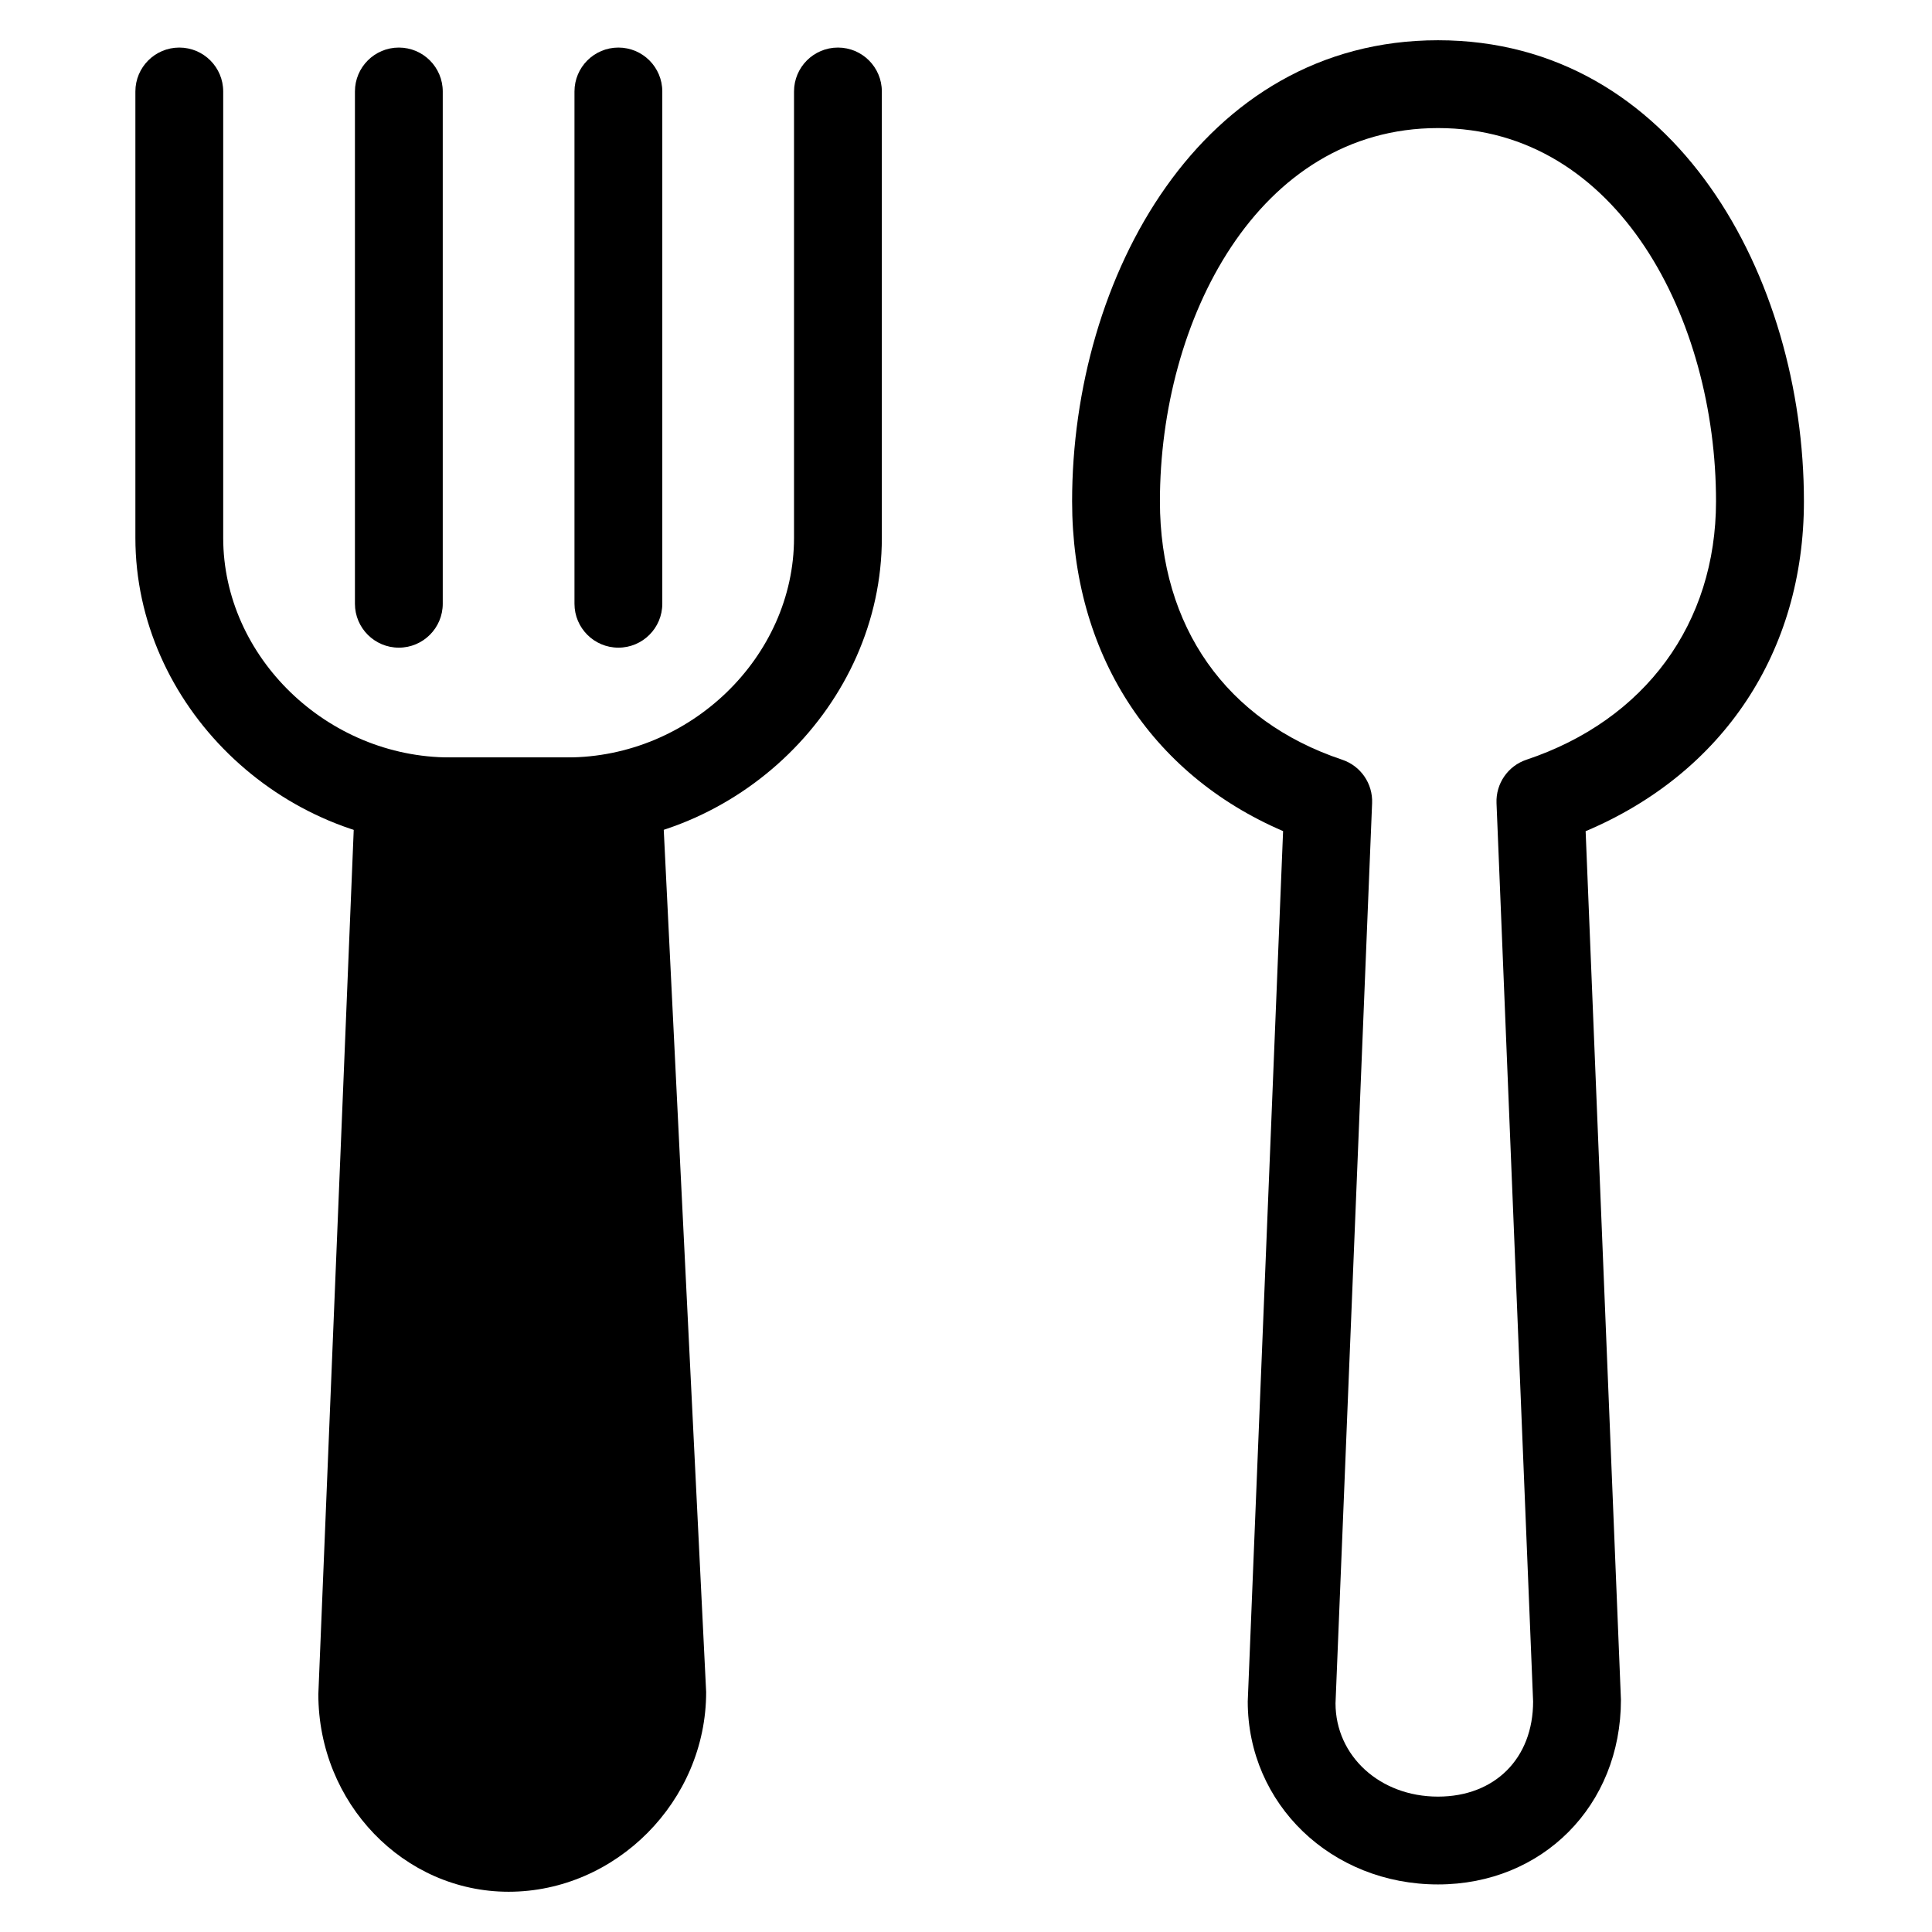
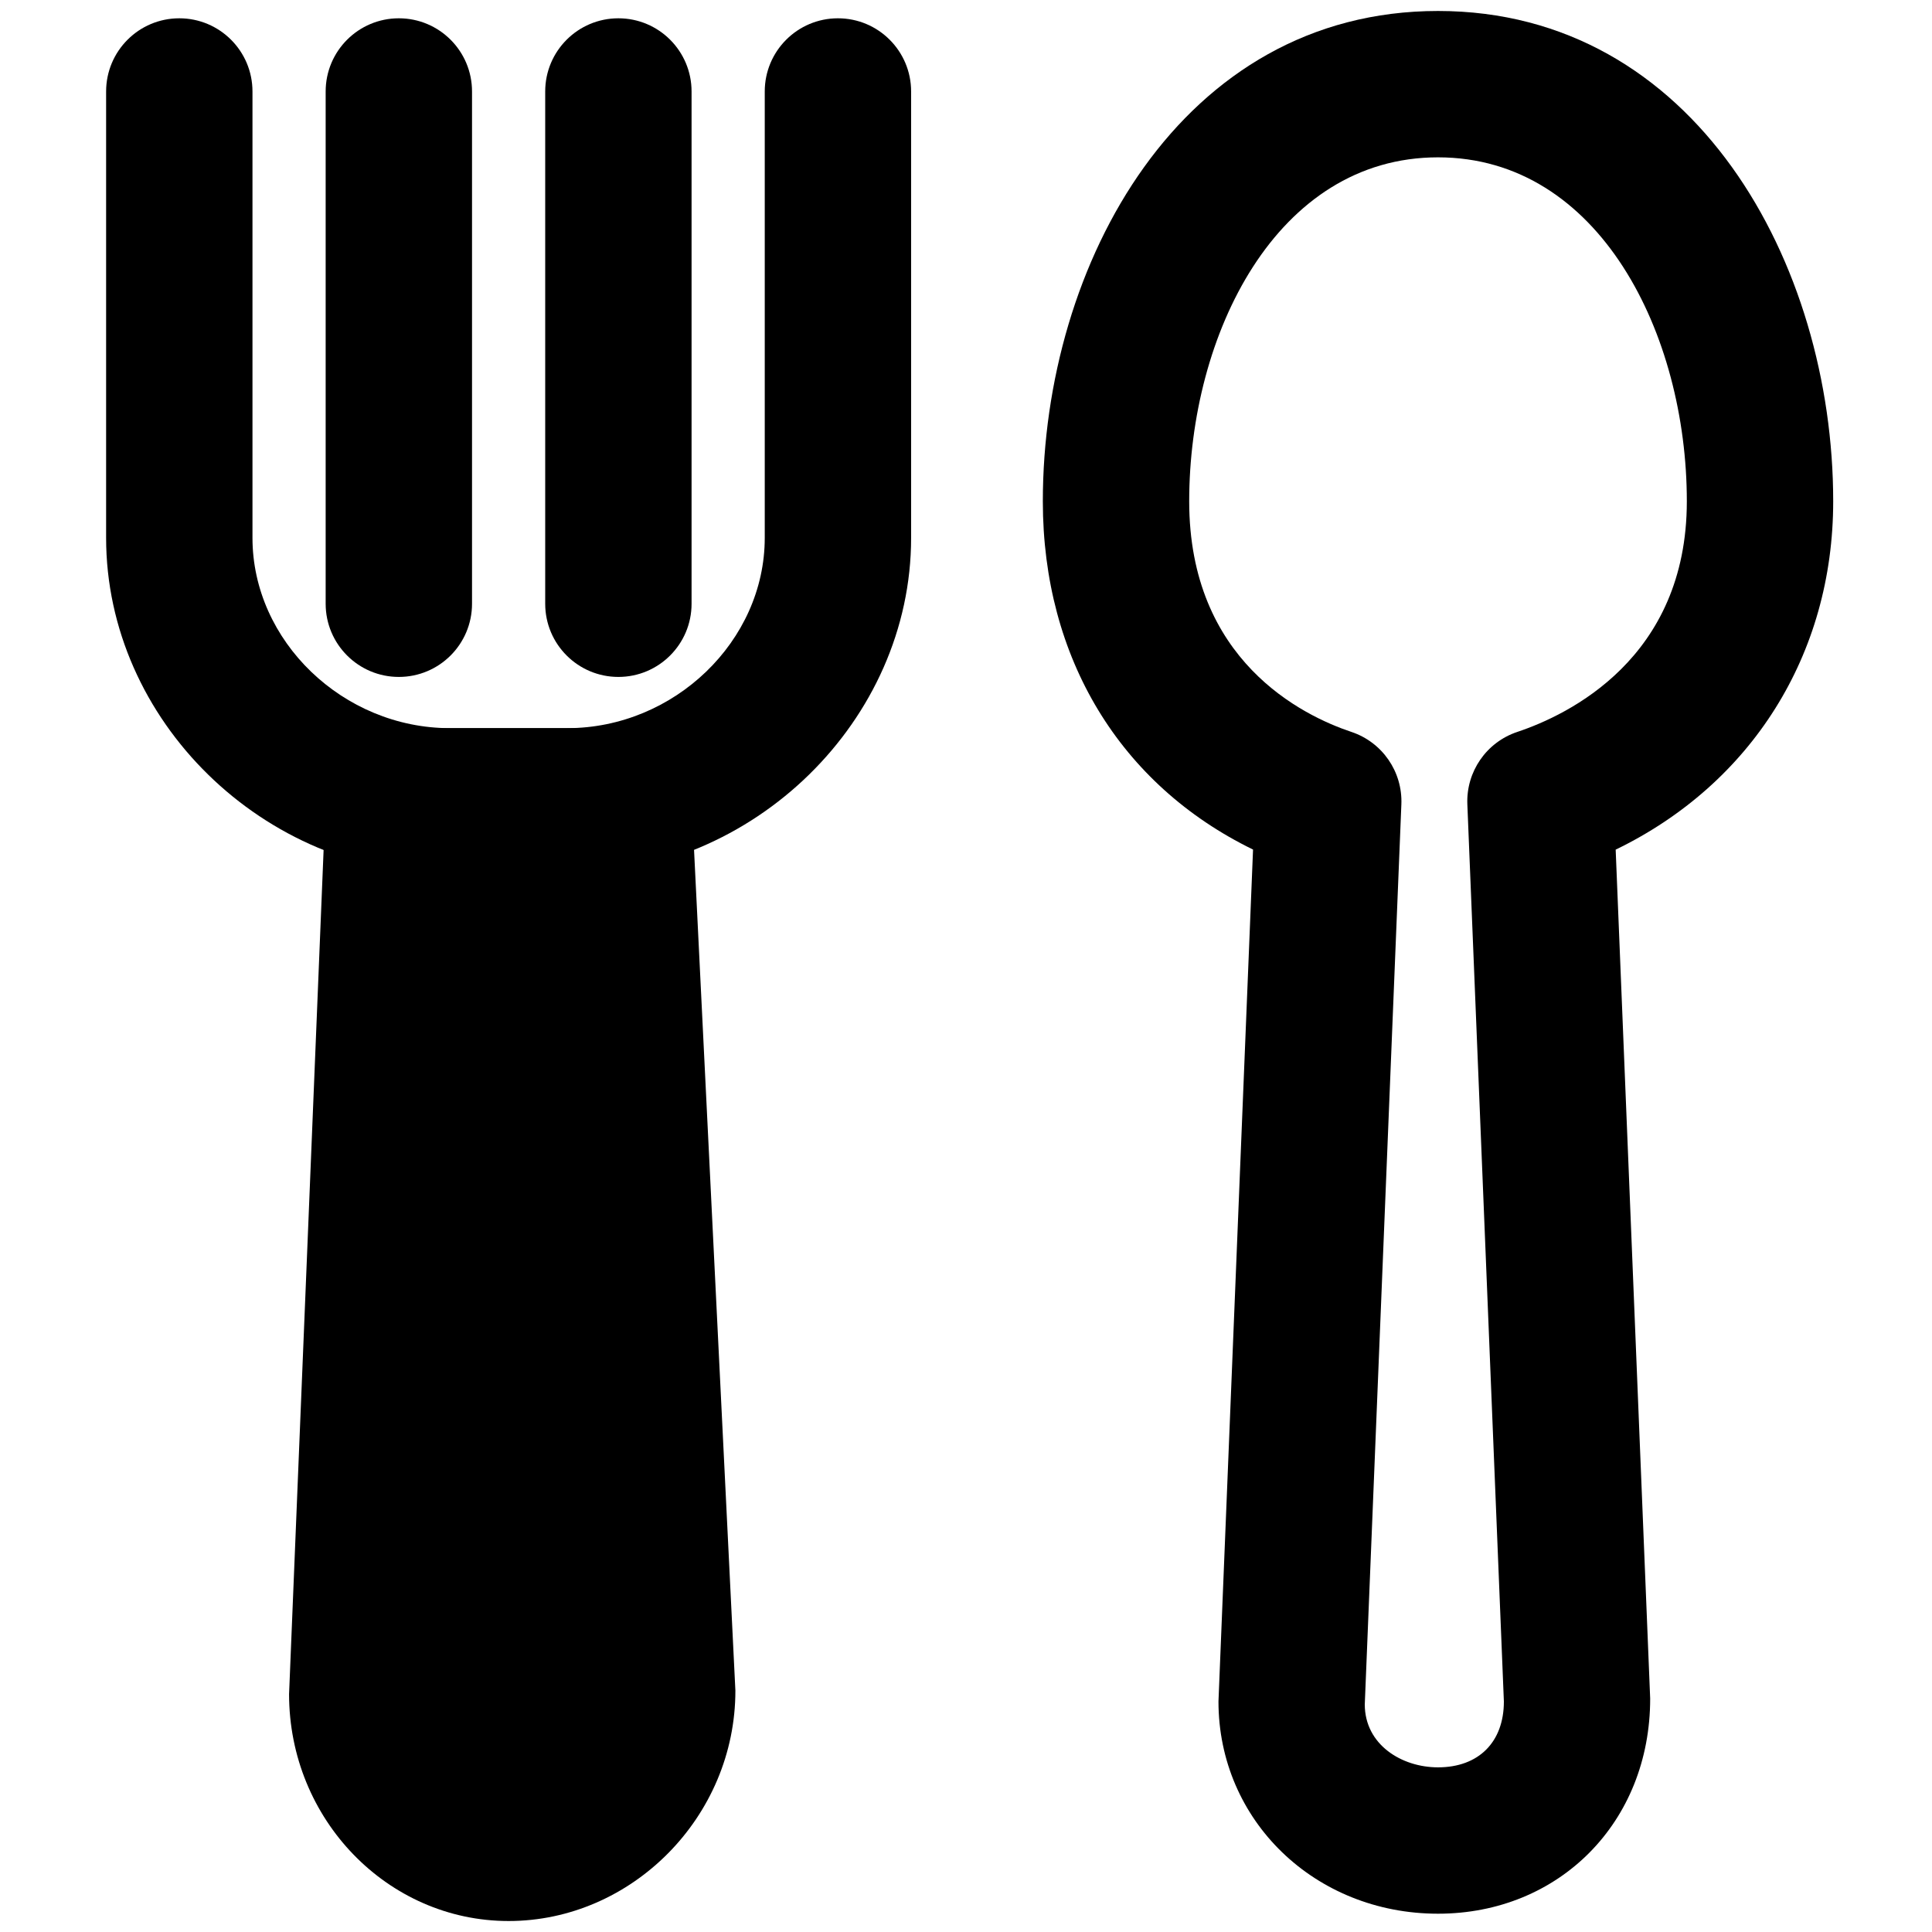
<svg viewBox="0 0 264 264">
-   <path d="M196.499 257.5c-14.579 0-26-10.981-26-25l4.83-118.933c-18.145-7.791-28.83-24.33-28.83-45.067 0-30.541 17.524-63 50-63s50 32.459 50 63c0 20.587-11.058 37.142-29.829 45.08l4.824 118.677c.005 14.495-10.742 25.243-24.995 25.243Zm0-240c-24.682 0-38 26.276-38 51 0 17.154 9.076 30.023 24.9 35.309a6 6 0 0 1 4.094 5.935l-5 123c0 7.167 6.024 12.756 14 12.756 7.776 0 13-5.224 13-13l-5-122.756a6 6 0 0 1 4.094-5.934c16.219-5.419 25.9-18.619 25.9-35.309.012-24.725-13.303-51.001-37.988-51.001ZM84.5 109.5l6 122a21.364 21.364 0 0 1-21 21c-11.322 0-20-9.678-20-21l5-122Z" />
-   <path d="M54.5 103.5h30a6 6 0 0 1 5.993 5.705l6 122C96.5 246.136 84.136 258.5 69.5 258.5c-14.336 0-26-12.112-26-27l5.005-122.246A6 6 0 0 1 54.5 103.5Zm24.288 12H60.259l-4.764 116.246C55.5 239.771 61.78 246.5 69.5 246.5a15.393 15.393 0 0 0 15-15Z" />
-   <path d="M77.5 115.5h-16c-23.308 0-43-19.234-43-42v-61a6 6 0 0 1 6-6 6 6 0 0 1 6 6v61c0 16.262 14.2 30 31 30h16c16.8 0 31-13.738 31-30v-61a6 6 0 0 1 12 0v61c0 22.766-19.692 42-43 42Z" />
-   <path d="M84.5 88.5a6 6 0 0 1-6-6v-70a6 6 0 0 1 6-6 6 6 0 0 1 6 6v70a6 6 0 0 1-6 6Zm-30 0a6 6 0 0 1-6-6v-70a6 6 0 0 1 6-6 6 6 0 0 1 6 6v70a6 6 0 0 1-6 6Z" />
+   <path d="M196.499 261.5c-16.822 0-30-12.738-30-29l4.724-116.411c-18.129-8.837-28.724-26.138-28.724-47.589 0-32.48 18.926-67 54-67s54 34.52 54 67c0 20.985-11.207 38.632-29.724 47.6l4.715 116c.009 16.933-12.458 29.4-28.991 29.4Zm0-240c-22.084 0-34 24.216-34 47 0 21.761 15.5 29.289 22.168 31.515a10 10 0 0 1 6.824 9.891l-5 123c.008 5.5 5.039 8.594 10.008 8.594 5.551 0 9-3.449 9-9l-4.992-122.594a10 10 0 0 1 6.823-9.891c6.966-2.328 23.169-10.058 23.169-31.515 0-22.784-11.915-47-34-47ZM84.5 109.5l6 122a21.364 21.364 0 0 1-21 21c-11.322 0-20-9.678-20-21l5-122Z" />
+   <path d="M54.5 99.5h30a10 10 0 0 1 9.988 9.509l6 122C100.5 248.3 86.3 262.5 69.5 262.5c-16.542 0-30-13.907-30-31l5.008-122.41A10 10 0 0 1 54.5 99.5Zm20.481 20H64.1l-4.608 112.41c.008 5.656 4.494 10.59 10.008 10.59a11.434 11.434 0 0 0 11-11Z" />
+   <path d="M77.5 119.5h-16c-25.477 0-47-21.065-47-46v-61a10 10 0 0 1 10-10 10 10 0 0 1 10 10v61c0 14.093 12.364 26 27 26h16c14.636 0 27-11.907 27-26v-61a10 10 0 0 1 20 0v61c0 24.935-21.523 46-47 46Z" />
+   <path d="M84.5 92.5a10 10 0 0 1-10-10v-70a10 10 0 0 1 10-10 10 10 0 0 1 10 10v70a10 10 0 0 1-10 10Zm-30 0a10 10 0 0 1-10-10v-70a10 10 0 0 1 10-10 10 10 0 0 1 10 10v70a10 10 0 0 1-10 10Z" />
</svg>
